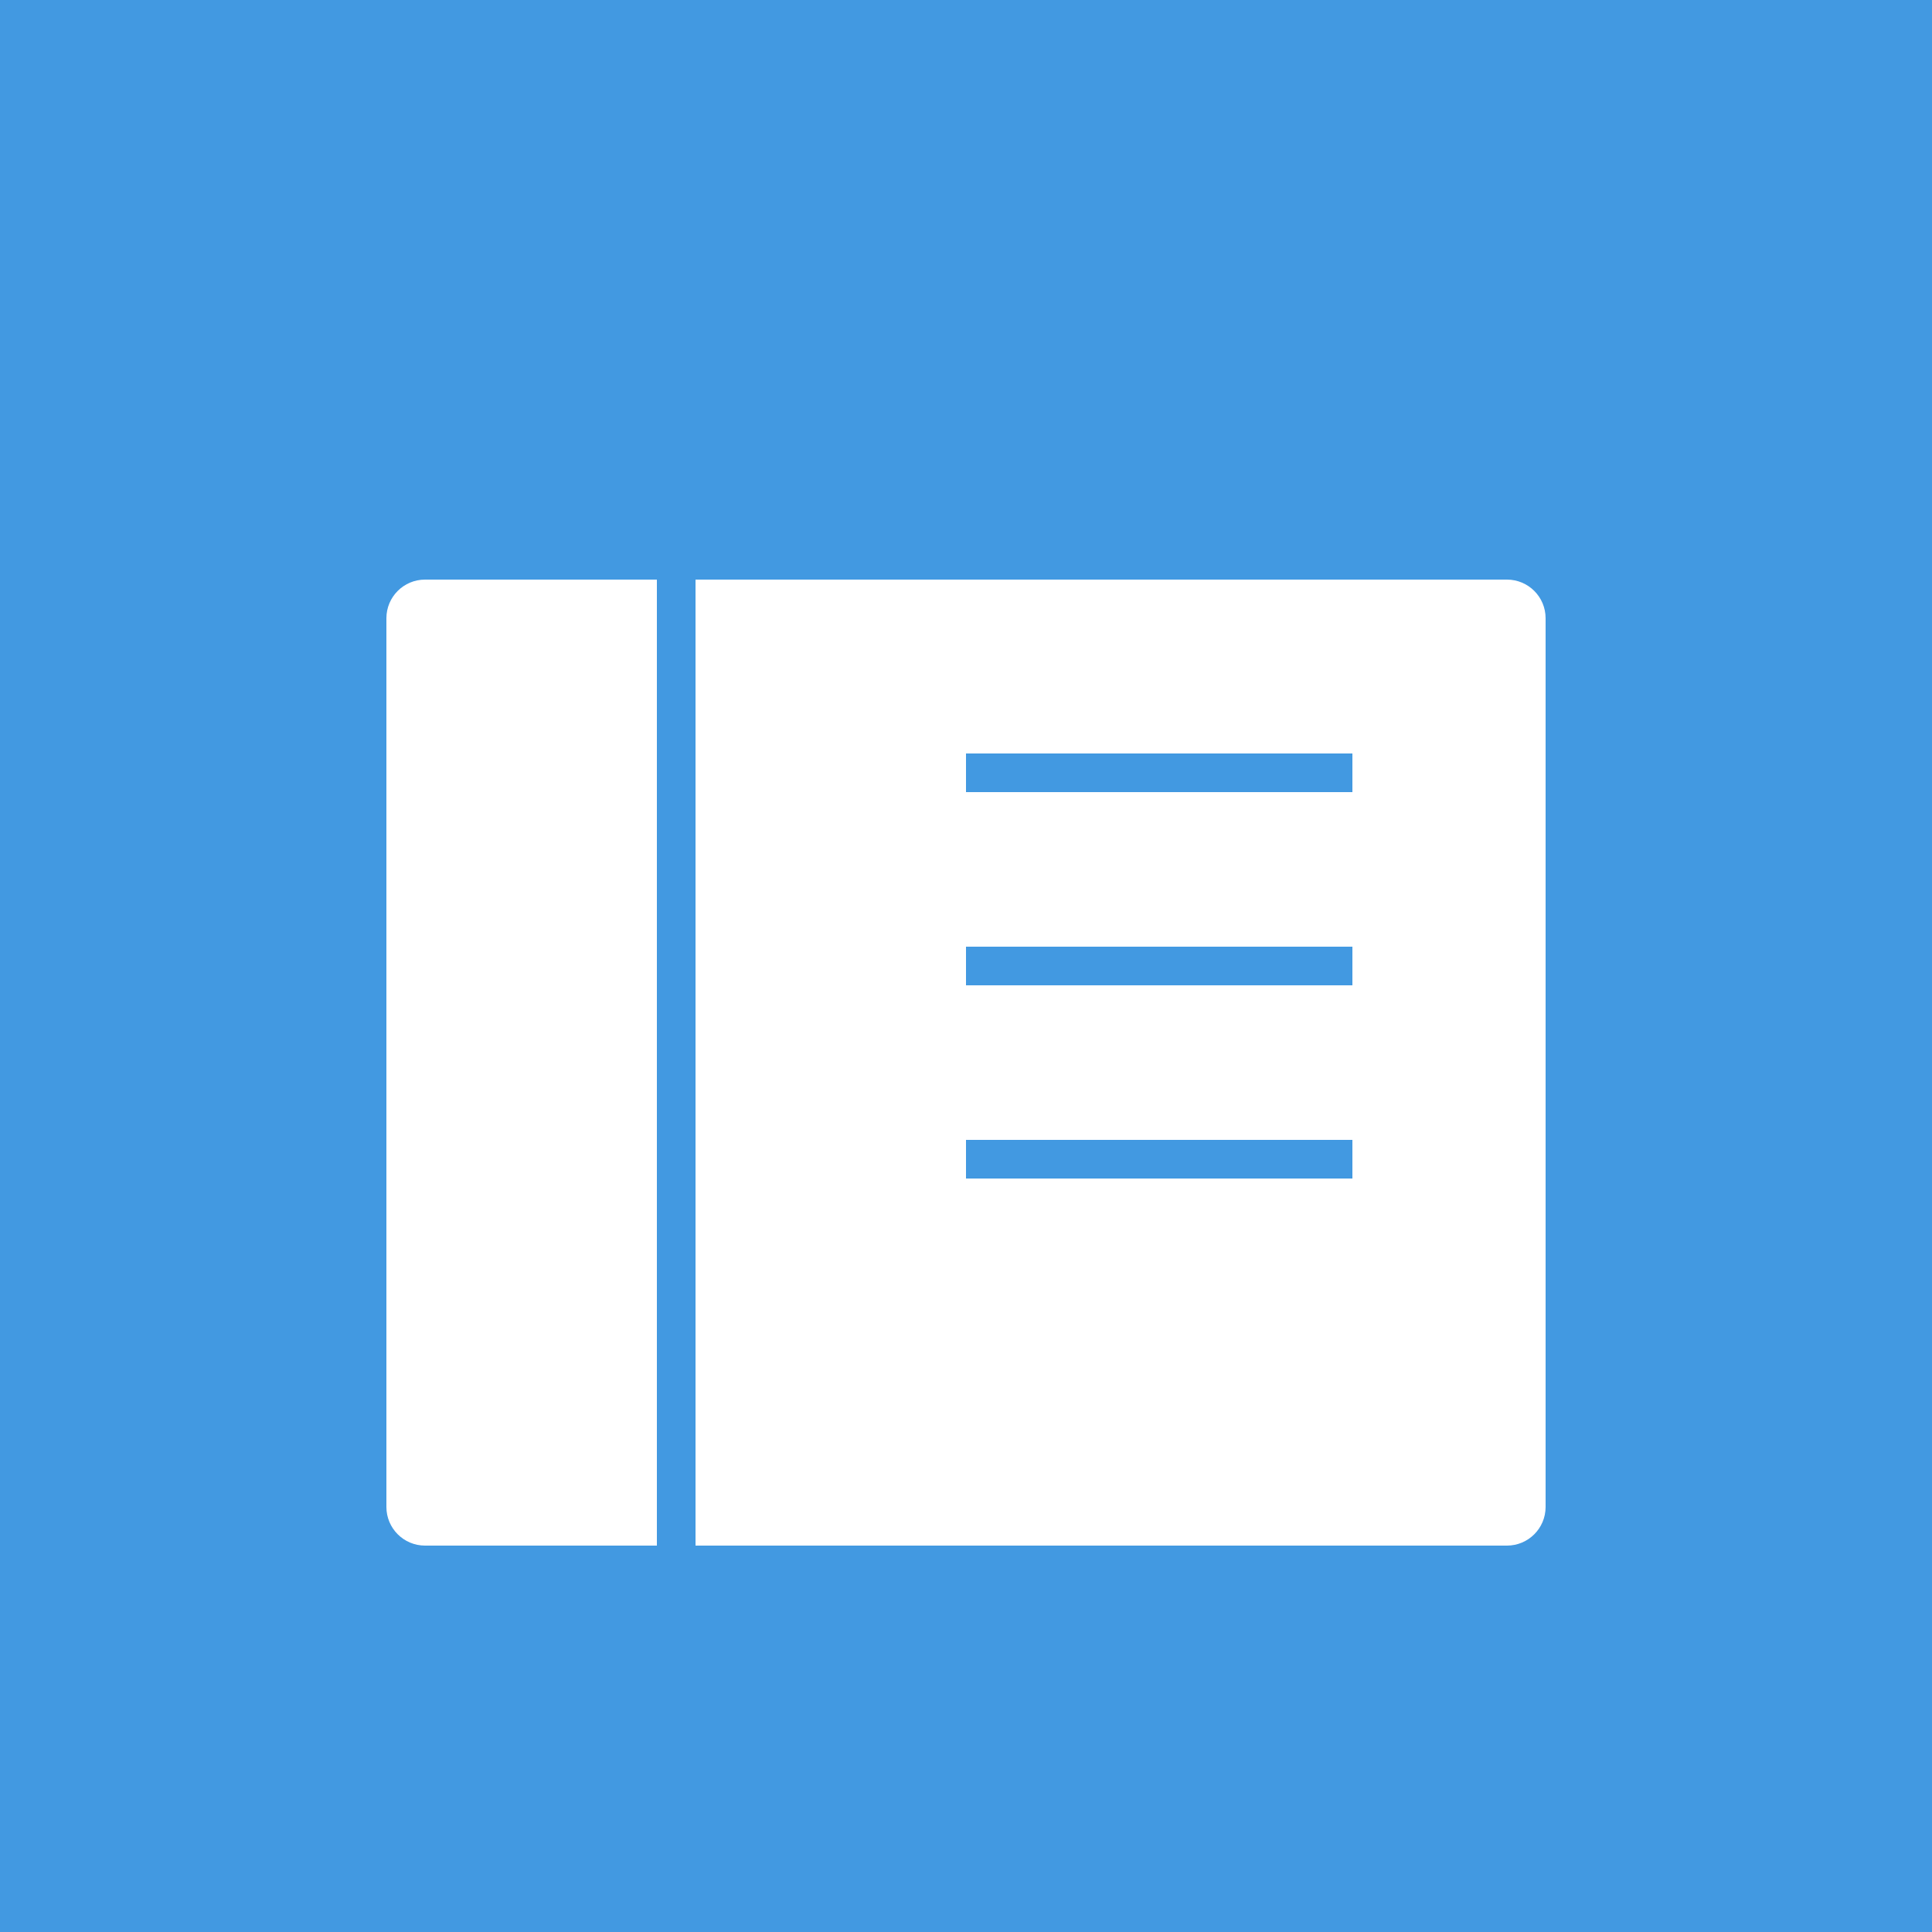
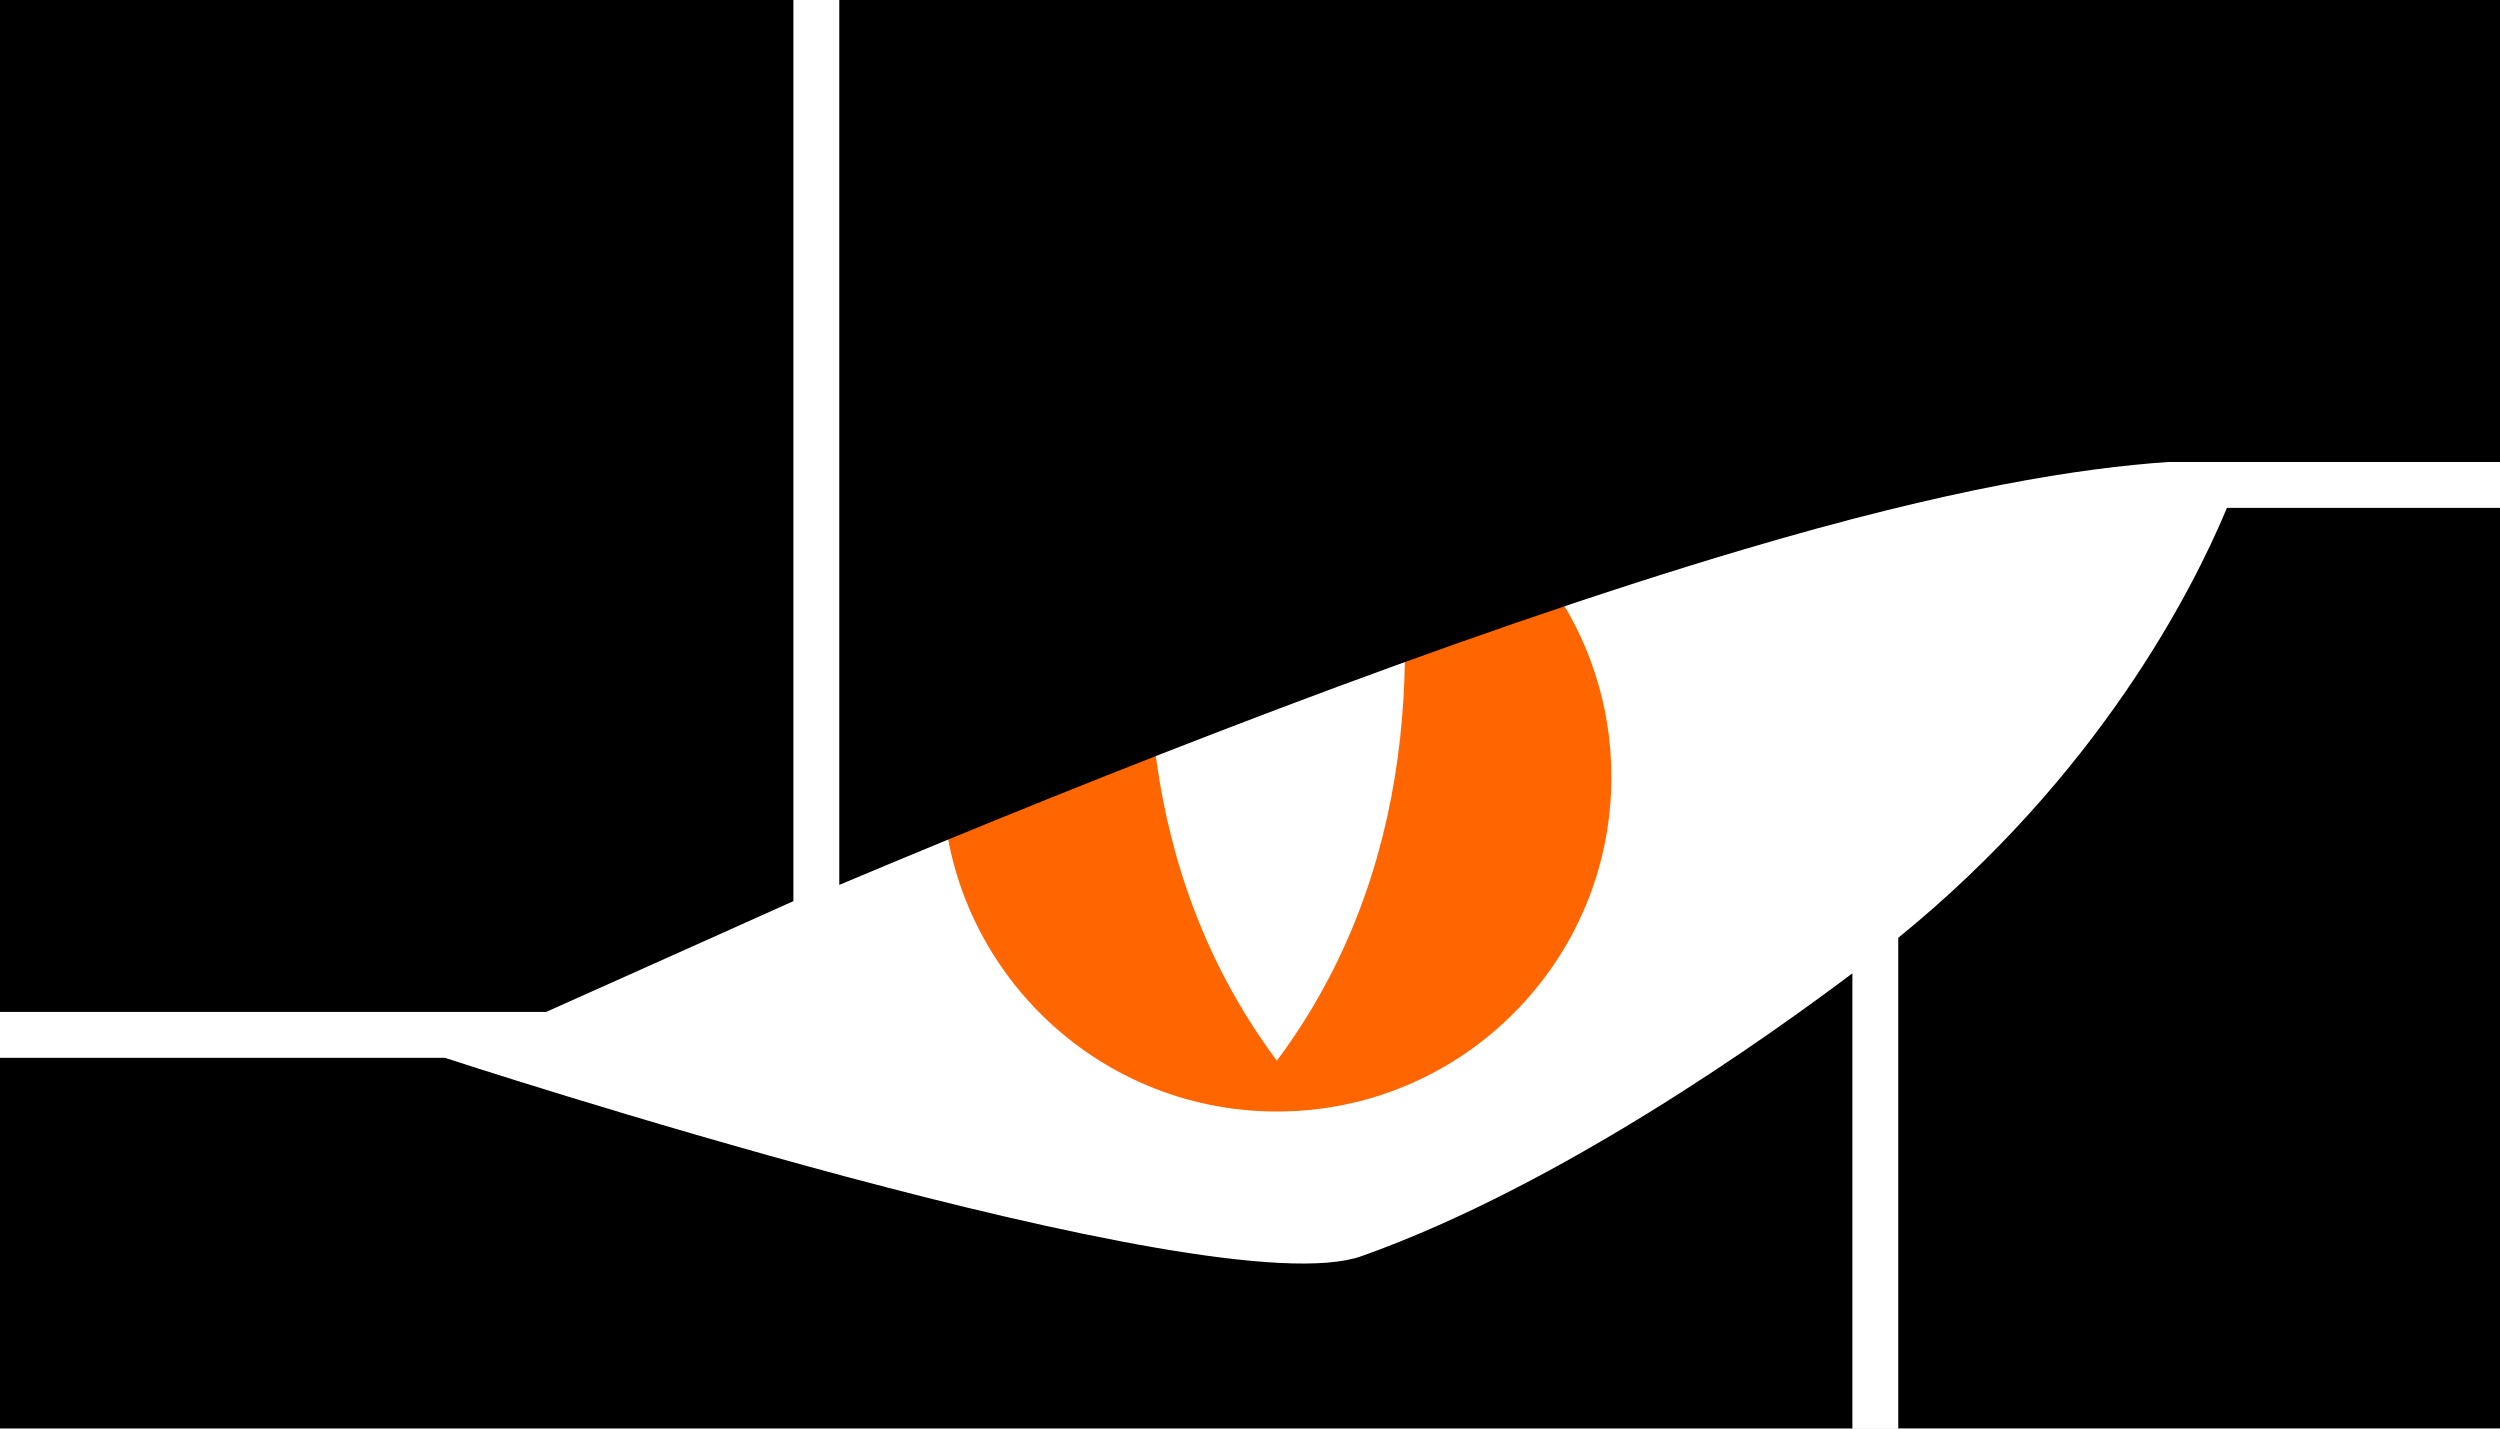
- <svg xmlns="http://www.w3.org/2000/svg" viewBox="0 0 100 100">
-   <rect width="100" height="100" fill="#4299e1" />
-   <rect x="20" y="30" width="60" height="50" fill="white" rx="2" />
-   <line x1="35" y1="30" x2="35" y2="80" stroke="#4299e1" stroke-width="2" />
-   <line x1="50" y1="40" x2="70" y2="40" stroke="#4299e1" stroke-width="2" />
-   <line x1="50" y1="50" x2="70" y2="50" stroke="#4299e1" stroke-width="2" />
-   <line x1="50" y1="60" x2="70" y2="60" stroke="#4299e1" stroke-width="2" />
+ <svg xmlns="http://www.w3.org/2000/svg" viewBox="446.63 553.04 1121.65 640.88">
+   <style>
+     .ck-paper { fill: #ffffff; }
+     .ck-ink { fill: #000000; }
+     @media (prefers-color-scheme: dark) {
+       .ck-paper { fill: #000000; }
+       .ck-ink { fill: #ffffff; }
+     }
+   </style>
+   <rect class="ck-paper" x="446.63" y="553.04" width="1121.65" height="640.88" />
+   <path fill="#f60" d="M1069.02,759.92c15.13,82.1,13.78,184.15-49.51,269.01-63.29-84.87-64.63-186.92-49.51-269.01-58.56,20.46-100.58,76.18-100.58,141.72,0,82.89,67.2,150.09,150.09,150.09s150.09-67.2,150.09-150.09c0-65.54-42.02-121.26-100.58-141.72Z" />
+   <path class="ck-ink" d="M823.18,950.06c117.3-49.4,273.38-111.26,405.74-150.51,93.36-27.69,151.77-36.56,190.33-39.22h149.04v-207.3h-745.11v397.02Z" />
+   <path class="ck-ink" d="M691.69,1007.04c28.07-12.52,110.91-49.7,110.91-49.7v-404.3h-355.97v454h245.06Z" />
+   <path class="ck-ink" d="M1445.77,780.91c-15.64,37.49-57.76,119.95-147.47,192.89v220.12h269.99v-413.01h-122.52Z" />
+   <path class="ck-ink" d="M1277.72,989.73c-35.87,26.99-130.46,95.01-220.24,126.9-67.14,23.85-411.31-89.01-411.31-89.01h-199.54v166.31h831.09v-204.19Z" />
</svg>
